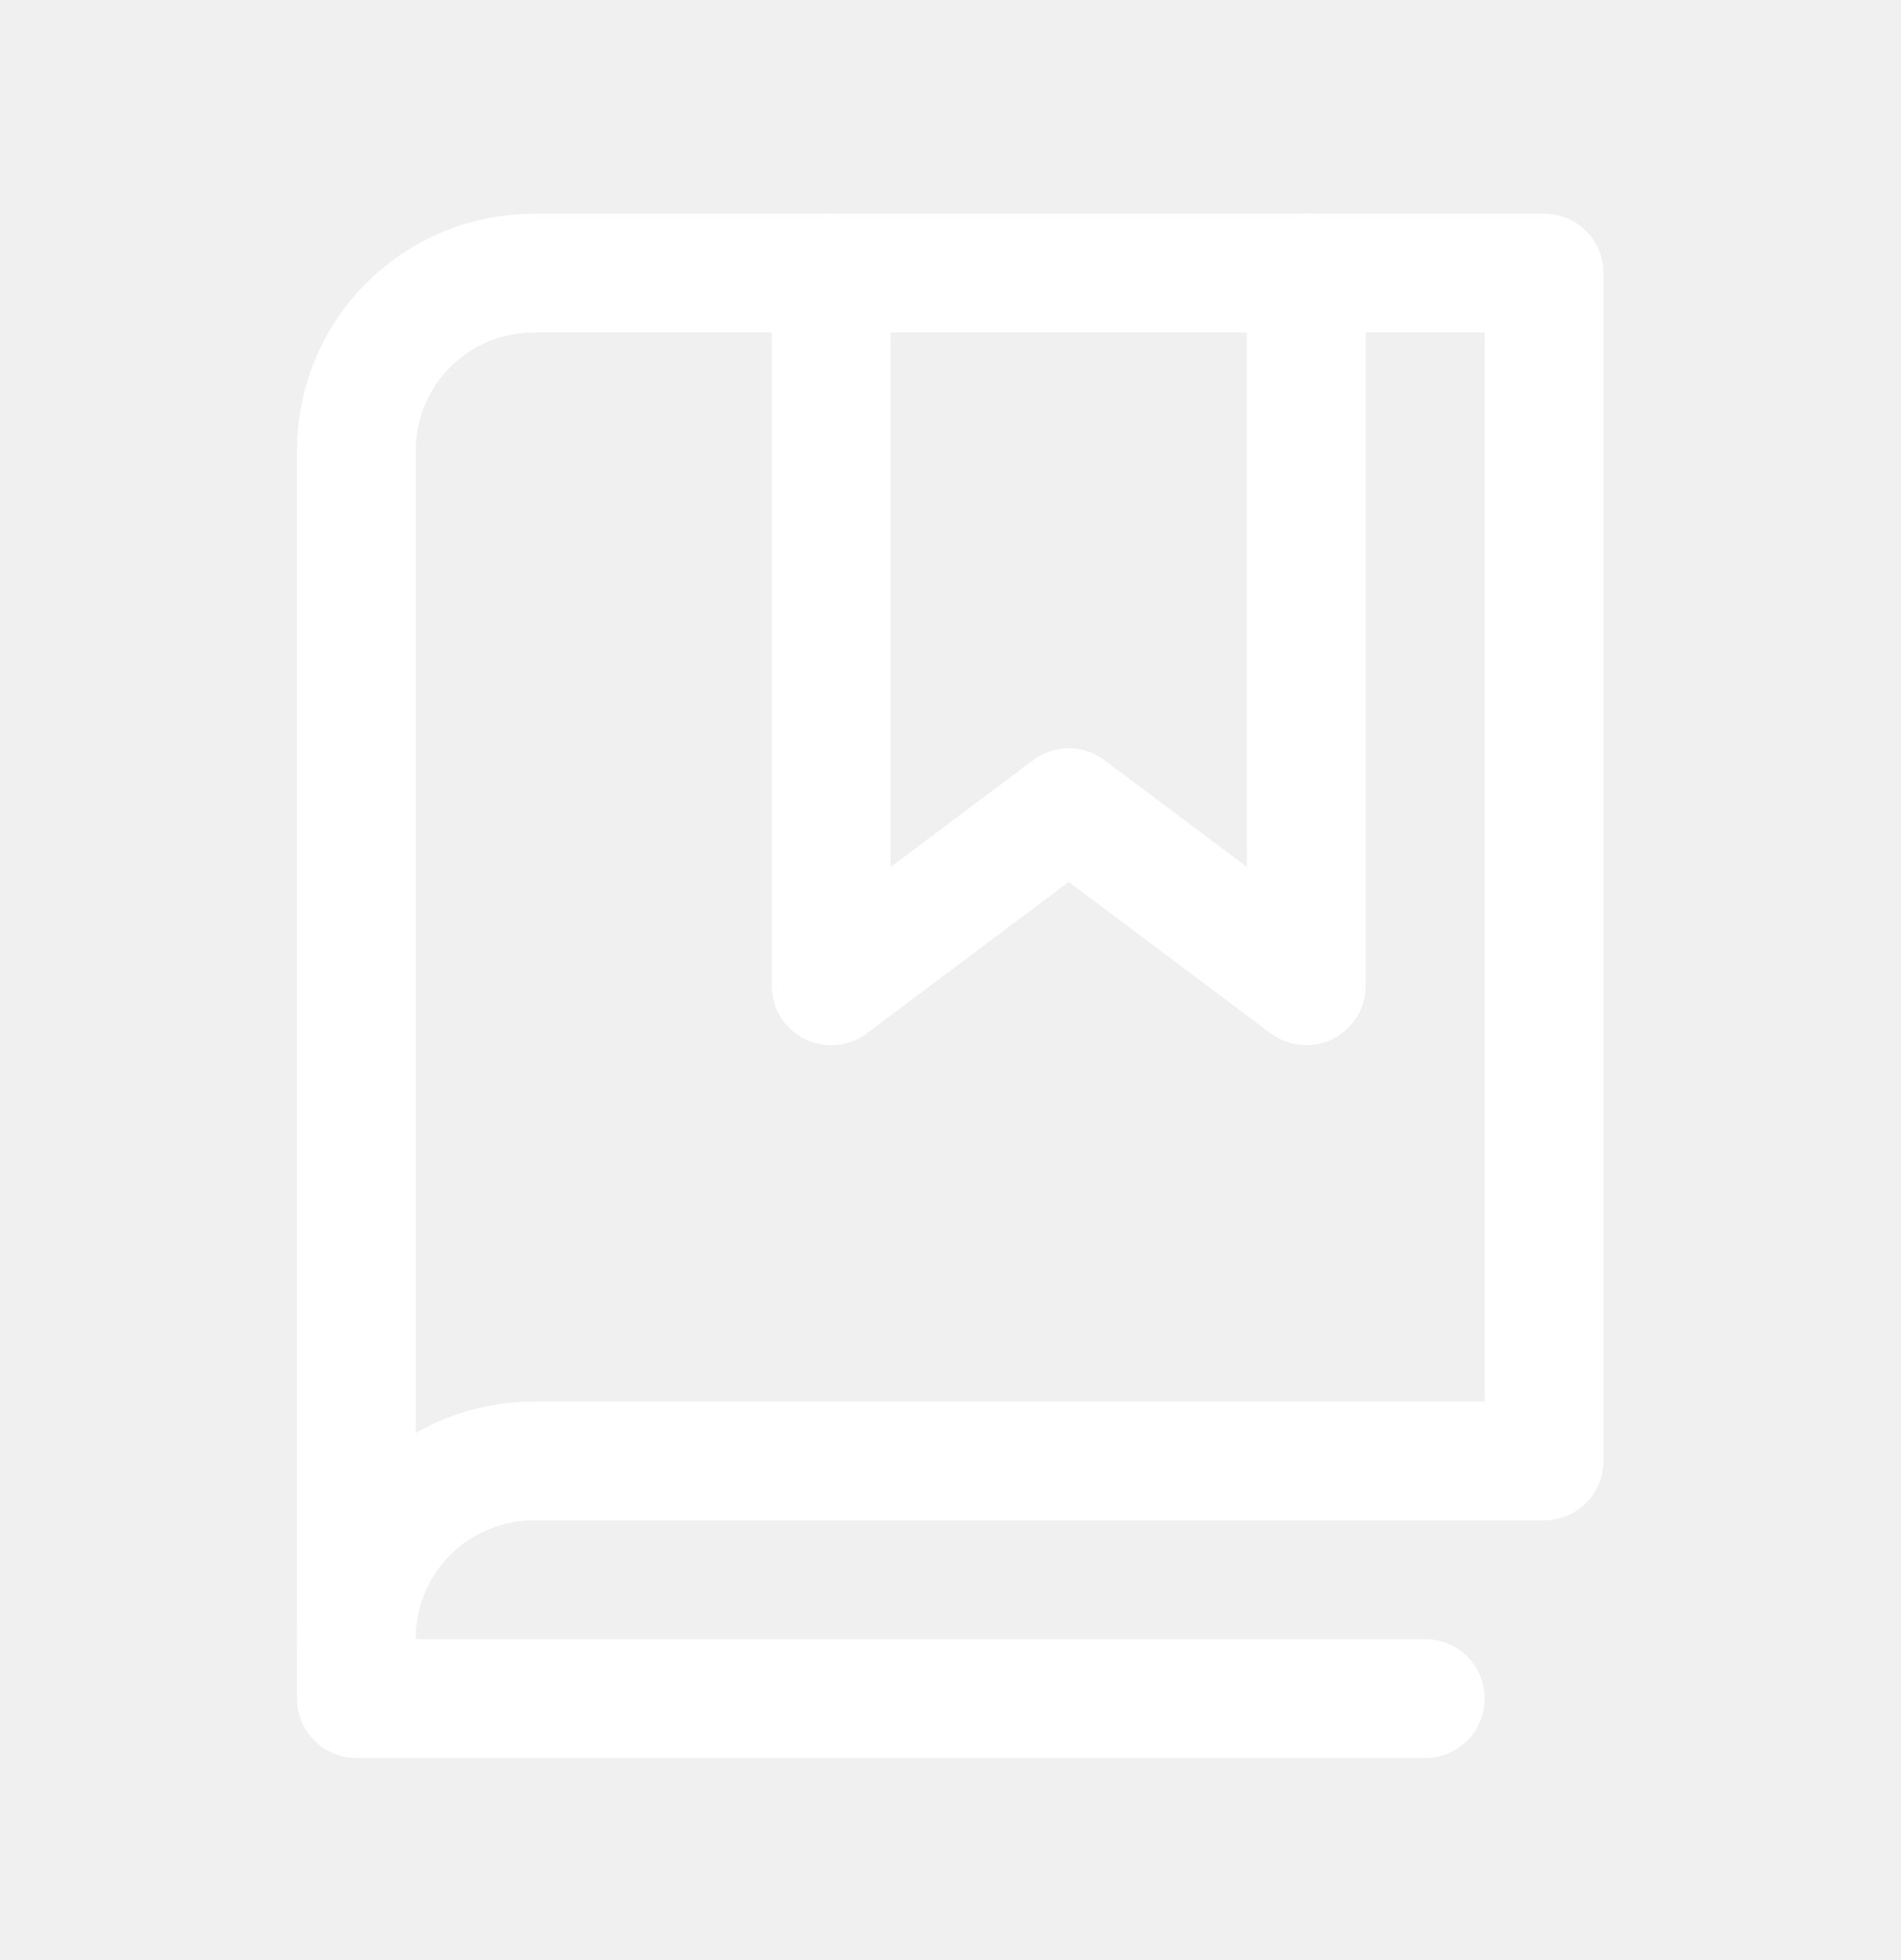
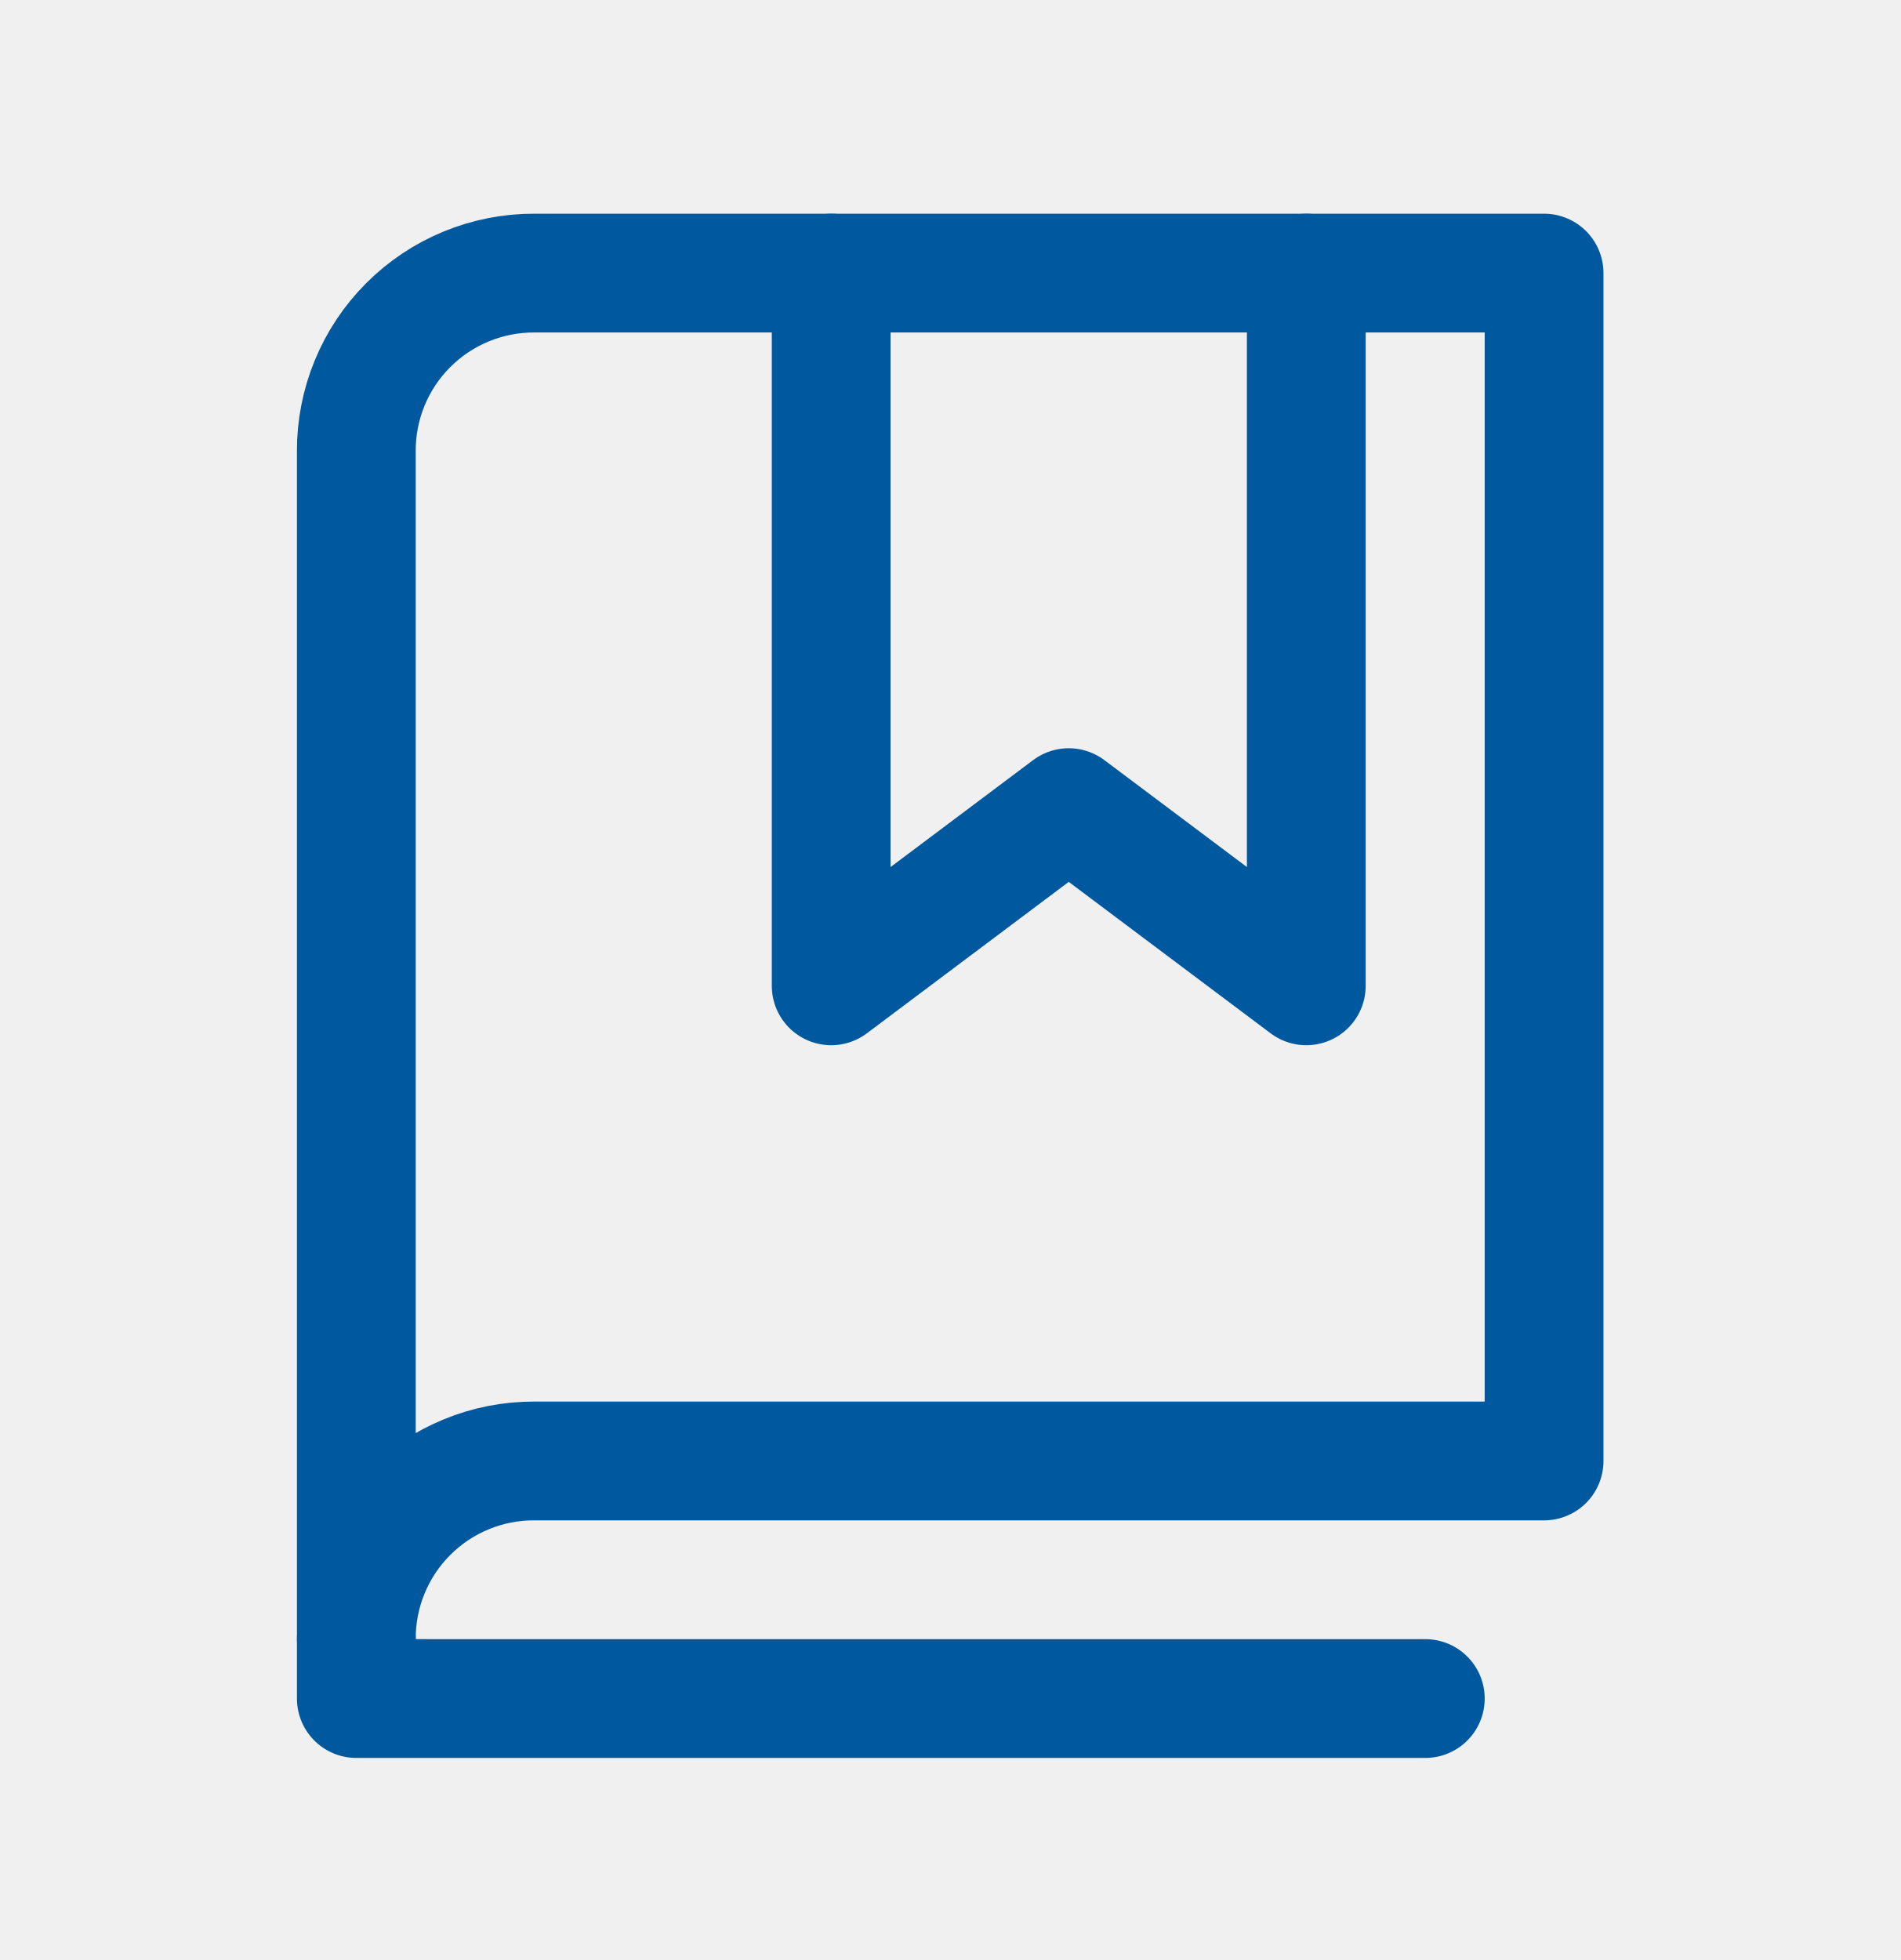
<svg xmlns="http://www.w3.org/2000/svg" width="32" height="33" viewBox="0 0 32 33" fill="none">
-   <path d="M21.996 4.598V16.598L17.996 13.598L13.996 16.598V4.598" stroke="#ffffff" stroke-width="2" stroke-linecap="round" stroke-linejoin="round" />
-   <path d="M6 27.598C5.998 27.203 6.075 26.812 6.225 26.448C6.375 26.083 6.596 25.752 6.875 25.473C7.154 25.194 7.485 24.973 7.85 24.823C8.215 24.672 8.606 24.596 9 24.598H26V4.598H9C8.606 4.596 8.215 4.673 7.85 4.823C7.485 4.973 7.154 5.194 6.875 5.473C6.596 5.752 6.375 6.083 6.225 6.448C6.075 6.812 5.998 7.203 6 7.598V27.598Z" stroke="#ffffff" stroke-width="2" stroke-linecap="round" stroke-linejoin="round" />
-   <path d="M6 27.598V28.598H24" stroke="#ffffff" stroke-width="2" stroke-linecap="round" stroke-linejoin="round" />
+   <path d="M21.996 4.598V16.598L17.996 13.598L13.996 16.598V4.598" stroke="#00599F" stroke-width="2" stroke-linecap="round" stroke-linejoin="round" />
+   <path d="M6 27.598C5.998 27.203 6.075 26.812 6.225 26.448C6.375 26.083 6.596 25.752 6.875 25.473C7.154 25.194 7.485 24.973 7.85 24.823C8.215 24.672 8.606 24.596 9 24.598H26V4.598H9C8.606 4.596 8.215 4.673 7.85 4.823C7.485 4.973 7.154 5.194 6.875 5.473C6.596 5.752 6.375 6.083 6.225 6.448C6.075 6.812 5.998 7.203 6 7.598V27.598Z" stroke="#00599F" stroke-width="2" stroke-linecap="round" stroke-linejoin="round" />
+   <path d="M6 27.598V28.598H24" stroke="#00599F" stroke-width="2" stroke-linecap="round" stroke-linejoin="round" />
</svg>
